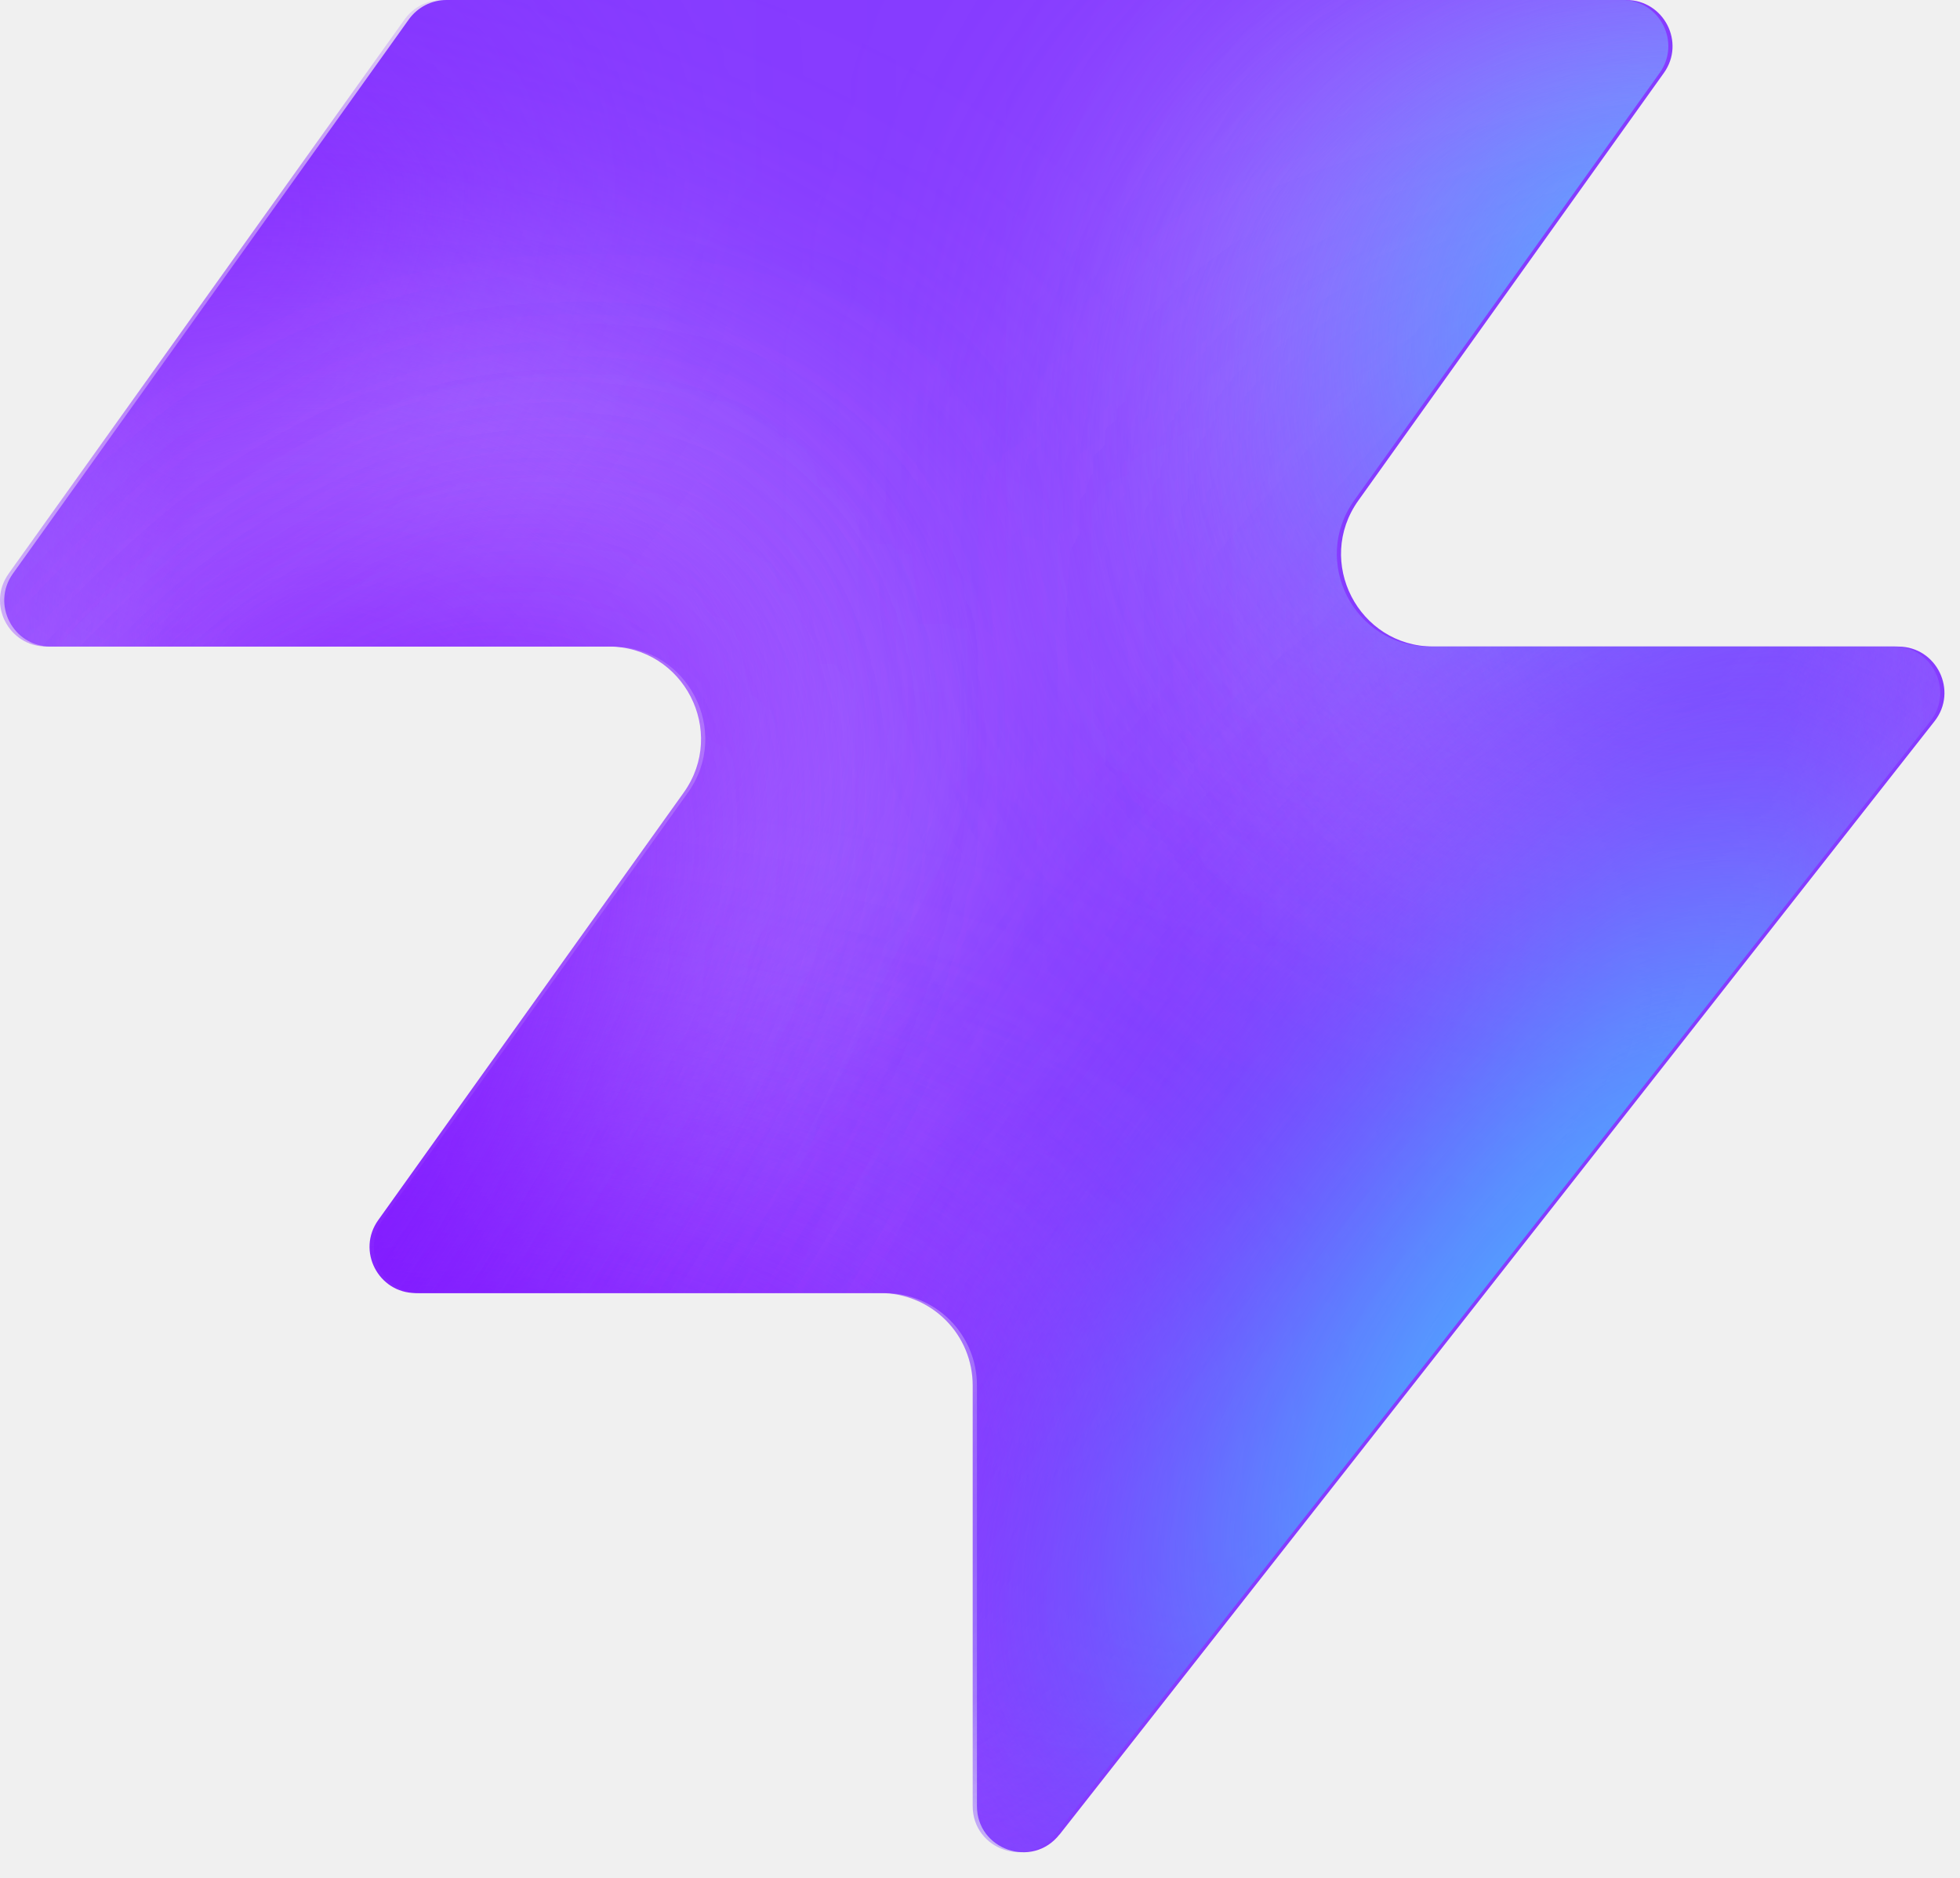
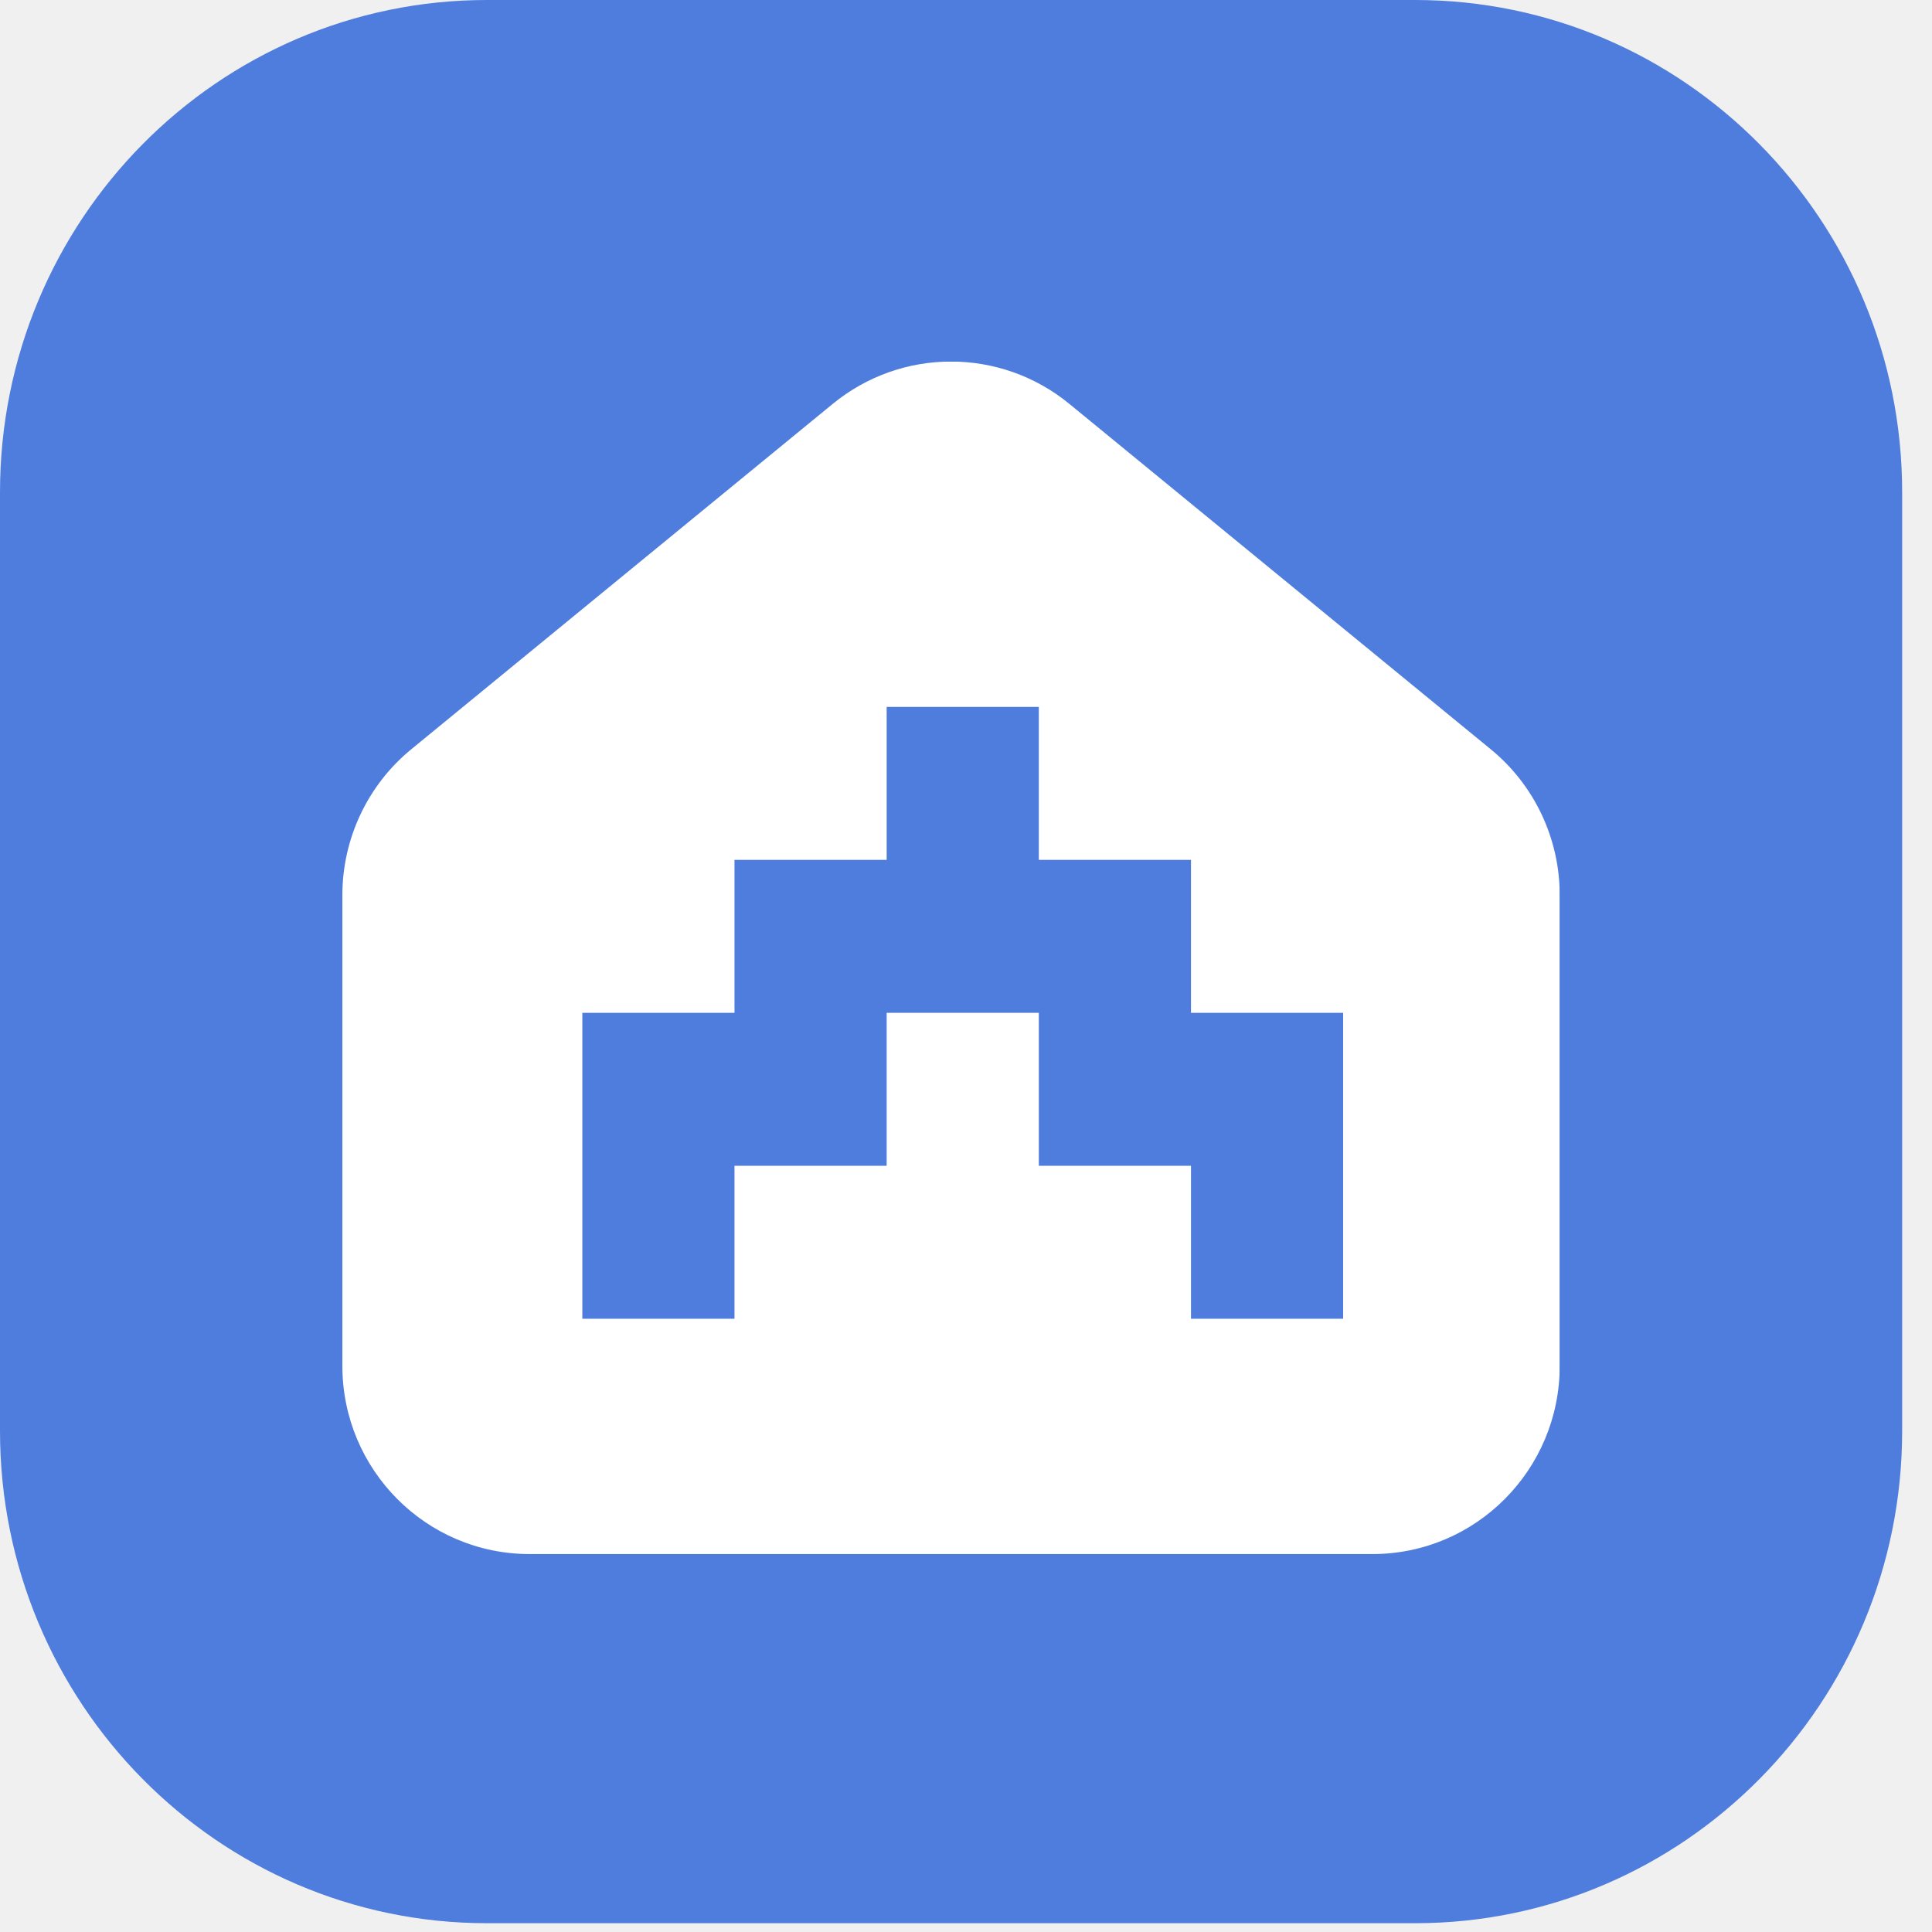
- <svg xmlns="http://www.w3.org/2000/svg" width="48" height="46" fill="none" viewBox="0 0 48 46">
-   <path fill="#863bff" d="M25.946 44.938c-.664.845-2.021.375-2.021-.698V33.937a2.26 2.26 0 0 0-2.262-2.262H10.287c-.92 0-1.456-1.04-.92-1.788l7.48-10.471c1.07-1.497 0-3.578-1.842-3.578H1.237c-.92 0-1.456-1.04-.92-1.788L10.013.474c.214-.297.556-.474.92-.474h28.894c.92 0 1.456 1.04.92 1.788l-7.48 10.471c-1.07 1.498 0 3.579 1.842 3.579h11.377c.943 0 1.473 1.088.89 1.83L25.947 44.94z" style="fill:#863bff;fill:color(display-p3 .525 .23 1);fill-opacity:1" />
-   <mask id="a" width="48" height="46" x="0" y="0" maskUnits="userSpaceOnUse" style="mask-type:alpha">
-     <path fill="#000" d="M25.842 44.938c-.664.844-2.021.375-2.021-.698V33.937a2.26 2.26 0 0 0-2.262-2.262H10.183c-.92 0-1.456-1.04-.92-1.788l7.48-10.471c1.07-1.498 0-3.579-1.842-3.579H1.133c-.92 0-1.456-1.04-.92-1.787L9.91.473c.214-.297.556-.474.92-.474h28.894c.92 0 1.456 1.04.92 1.788l-7.48 10.471c-1.07 1.498 0 3.578 1.842 3.578h11.377c.943 0 1.473 1.088.89 1.832L25.843 44.94z" style="fill:#000;fill-opacity:1" />
+ <svg xmlns="http://www.w3.org/2000/svg" width="29" height="29" viewBox="0 0 29 29" fill="none">
+   <path d="M21.242 0H7.309C3.272 0 0 3.309 0 7.39V21.478C0 25.559 3.272 28.868 7.309 28.868H21.242C25.279 28.868 28.552 25.559 28.552 21.478V7.39C28.552 3.309 25.279 0 21.242 0Z" fill="#4F7DDD" />
+   <mask id="mask0_184_40" style="mask-type:luminance" maskUnits="userSpaceOnUse" x="5" y="5" width="19" height="19">
+     <path d="M23.412 5.427H5.139V23.441H23.412V5.427Z" fill="white" />
  </mask>
-   <g mask="url(#a)">
-     <g filter="url(#b)">
-       <ellipse cx="5.508" cy="14.704" fill="#ede6ff" rx="5.508" ry="14.704" style="fill:#ede6ff;fill:color(display-p3 .927 .903 1);fill-opacity:1" transform="matrix(.00324 1 1 -.00324 -4.47 31.516)" />
-     </g>
-     <g filter="url(#c)">
-       <ellipse cx="10.399" cy="29.851" fill="#ede6ff" rx="10.399" ry="29.851" style="fill:#ede6ff;fill:color(display-p3 .927 .903 1);fill-opacity:1" transform="matrix(.00324 1 1 -.00324 -39.328 7.883)" />
-     </g>
-     <g filter="url(#d)">
-       <ellipse cx="5.508" cy="30.487" fill="#7e14ff" rx="5.508" ry="30.487" style="fill:#7e14ff;fill:color(display-p3 .492 .077 1);fill-opacity:1" transform="rotate(89.814 -25.913 -14.639)scale(1 -1)" />
-     </g>
-     <g filter="url(#e)">
-       <ellipse cx="5.508" cy="30.599" fill="#7e14ff" rx="5.508" ry="30.599" style="fill:#7e14ff;fill:color(display-p3 .492 .077 1);fill-opacity:1" transform="rotate(89.814 -32.644 -3.334)scale(1 -1)" />
-     </g>
-     <g filter="url(#f)">
-       <ellipse cx="5.508" cy="30.599" fill="#7e14ff" rx="5.508" ry="30.599" style="fill:#7e14ff;fill:color(display-p3 .492 .077 1);fill-opacity:1" transform="matrix(.00324 1 1 -.00324 -34.34 30.47)" />
-     </g>
-     <g filter="url(#g)">
-       <ellipse cx="14.072" cy="22.078" fill="#ede6ff" rx="14.072" ry="22.078" style="fill:#ede6ff;fill:color(display-p3 .927 .903 1);fill-opacity:1" transform="rotate(93.35 24.506 48.493)scale(-1 1)" />
-     </g>
-     <g filter="url(#h)">
-       <ellipse cx="3.47" cy="21.501" fill="#7e14ff" rx="3.47" ry="21.501" style="fill:#7e14ff;fill:color(display-p3 .492 .077 1);fill-opacity:1" transform="rotate(89.009 28.708 47.59)scale(-1 1)" />
-     </g>
-     <g filter="url(#i)">
-       <ellipse cx="3.47" cy="21.501" fill="#7e14ff" rx="3.47" ry="21.501" style="fill:#7e14ff;fill:color(display-p3 .492 .077 1);fill-opacity:1" transform="rotate(89.009 28.708 47.59)scale(-1 1)" />
-     </g>
-     <g filter="url(#j)">
-       <ellipse cx=".387" cy="8.972" fill="#7e14ff" rx="4.407" ry="29.108" style="fill:#7e14ff;fill:color(display-p3 .492 .077 1);fill-opacity:1" transform="rotate(39.51 .387 8.972)" />
-     </g>
-     <g filter="url(#k)">
-       <ellipse cx="47.523" cy="-6.092" fill="#7e14ff" rx="4.407" ry="29.108" style="fill:#7e14ff;fill:color(display-p3 .492 .077 1);fill-opacity:1" transform="rotate(37.892 47.523 -6.092)" />
-     </g>
-     <g filter="url(#l)">
-       <ellipse cx="41.412" cy="6.333" fill="#47bfff" rx="5.971" ry="9.665" style="fill:#47bfff;fill:color(display-p3 .28 .748 1);fill-opacity:1" transform="rotate(37.892 41.412 6.333)" />
-     </g>
-     <g filter="url(#m)">
-       <ellipse cx="-1.879" cy="38.332" fill="#7e14ff" rx="4.407" ry="29.108" style="fill:#7e14ff;fill:color(display-p3 .492 .077 1);fill-opacity:1" transform="rotate(37.892 -1.88 38.332)" />
-     </g>
-     <g filter="url(#n)">
-       <ellipse cx="-1.879" cy="38.332" fill="#7e14ff" rx="4.407" ry="29.108" style="fill:#7e14ff;fill:color(display-p3 .492 .077 1);fill-opacity:1" transform="rotate(37.892 -1.88 38.332)" />
-     </g>
-     <g filter="url(#o)">
-       <ellipse cx="35.651" cy="29.907" fill="#7e14ff" rx="4.407" ry="29.108" style="fill:#7e14ff;fill:color(display-p3 .492 .077 1);fill-opacity:1" transform="rotate(37.892 35.651 29.907)" />
-     </g>
-     <g filter="url(#p)">
-       <ellipse cx="38.418" cy="32.4" fill="#47bfff" rx="5.971" ry="15.297" style="fill:#47bfff;fill:color(display-p3 .28 .748 1);fill-opacity:1" transform="rotate(37.892 38.418 32.4)" />
-     </g>
+   <g mask="url(#mask0_184_40)">
+     <path d="M12.499 6.063C13.533 5.215 15.018 5.215 16.052 6.063L22.377 11.247C23.032 11.783 23.412 12.588 23.412 13.437V20.501C23.412 22.062 22.153 23.327 20.601 23.327H7.95C6.397 23.327 5.139 22.062 5.139 20.501V13.437C5.139 12.588 5.519 11.783 6.173 11.247L12.499 6.063ZM13.309 10.611V12.907H11.025V15.203H8.741V19.795H11.025V17.499H13.309V15.203H15.593V17.499H17.877V19.795H20.161V15.203H17.877V12.907H15.593V10.611H13.309Z" fill="white" />
  </g>
-   <defs>
-     <filter id="b" width="60.045" height="41.654" x="-19.77" y="16.149" color-interpolation-filters="sRGB" filterUnits="userSpaceOnUse">
-       <feFlood flood-opacity="0" result="BackgroundImageFix" />
-       <feBlend in="SourceGraphic" in2="BackgroundImageFix" result="shape" />
-       <feGaussianBlur result="effect1_foregroundBlur_2002_17158" stdDeviation="7.659" />
-     </filter>
-     <filter id="c" width="90.34" height="51.437" x="-54.613" y="-7.533" color-interpolation-filters="sRGB" filterUnits="userSpaceOnUse">
-       <feFlood flood-opacity="0" result="BackgroundImageFix" />
-       <feBlend in="SourceGraphic" in2="BackgroundImageFix" result="shape" />
-       <feGaussianBlur result="effect1_foregroundBlur_2002_17158" stdDeviation="7.659" />
-     </filter>
-     <filter id="d" width="79.355" height="29.4" x="-49.64" y="2.03" color-interpolation-filters="sRGB" filterUnits="userSpaceOnUse">
-       <feFlood flood-opacity="0" result="BackgroundImageFix" />
-       <feBlend in="SourceGraphic" in2="BackgroundImageFix" result="shape" />
-       <feGaussianBlur result="effect1_foregroundBlur_2002_17158" stdDeviation="4.596" />
-     </filter>
-     <filter id="e" width="79.579" height="29.4" x="-45.045" y="20.029" color-interpolation-filters="sRGB" filterUnits="userSpaceOnUse">
-       <feFlood flood-opacity="0" result="BackgroundImageFix" />
-       <feBlend in="SourceGraphic" in2="BackgroundImageFix" result="shape" />
-       <feGaussianBlur result="effect1_foregroundBlur_2002_17158" stdDeviation="4.596" />
-     </filter>
-     <filter id="f" width="79.579" height="29.4" x="-43.513" y="21.178" color-interpolation-filters="sRGB" filterUnits="userSpaceOnUse">
-       <feFlood flood-opacity="0" result="BackgroundImageFix" />
-       <feBlend in="SourceGraphic" in2="BackgroundImageFix" result="shape" />
-       <feGaussianBlur result="effect1_foregroundBlur_2002_17158" stdDeviation="4.596" />
-     </filter>
-     <filter id="g" width="74.749" height="58.852" x="15.756" y="-17.901" color-interpolation-filters="sRGB" filterUnits="userSpaceOnUse">
-       <feFlood flood-opacity="0" result="BackgroundImageFix" />
-       <feBlend in="SourceGraphic" in2="BackgroundImageFix" result="shape" />
-       <feGaussianBlur result="effect1_foregroundBlur_2002_17158" stdDeviation="7.659" />
-     </filter>
-     <filter id="h" width="61.377" height="25.362" x="23.548" y="2.284" color-interpolation-filters="sRGB" filterUnits="userSpaceOnUse">
-       <feFlood flood-opacity="0" result="BackgroundImageFix" />
-       <feBlend in="SourceGraphic" in2="BackgroundImageFix" result="shape" />
-       <feGaussianBlur result="effect1_foregroundBlur_2002_17158" stdDeviation="4.596" />
-     </filter>
-     <filter id="i" width="61.377" height="25.362" x="23.548" y="2.284" color-interpolation-filters="sRGB" filterUnits="userSpaceOnUse">
-       <feFlood flood-opacity="0" result="BackgroundImageFix" />
-       <feBlend in="SourceGraphic" in2="BackgroundImageFix" result="shape" />
-       <feGaussianBlur result="effect1_foregroundBlur_2002_17158" stdDeviation="4.596" />
-     </filter>
-     <filter id="j" width="56.045" height="63.649" x="-27.636" y="-22.853" color-interpolation-filters="sRGB" filterUnits="userSpaceOnUse">
-       <feFlood flood-opacity="0" result="BackgroundImageFix" />
-       <feBlend in="SourceGraphic" in2="BackgroundImageFix" result="shape" />
-       <feGaussianBlur result="effect1_foregroundBlur_2002_17158" stdDeviation="4.596" />
-     </filter>
-     <filter id="k" width="54.814" height="64.646" x="20.116" y="-38.415" color-interpolation-filters="sRGB" filterUnits="userSpaceOnUse">
-       <feFlood flood-opacity="0" result="BackgroundImageFix" />
-       <feBlend in="SourceGraphic" in2="BackgroundImageFix" result="shape" />
-       <feGaussianBlur result="effect1_foregroundBlur_2002_17158" stdDeviation="4.596" />
-     </filter>
-     <filter id="l" width="33.541" height="35.313" x="24.641" y="-11.323" color-interpolation-filters="sRGB" filterUnits="userSpaceOnUse">
-       <feFlood flood-opacity="0" result="BackgroundImageFix" />
-       <feBlend in="SourceGraphic" in2="BackgroundImageFix" result="shape" />
-       <feGaussianBlur result="effect1_foregroundBlur_2002_17158" stdDeviation="4.596" />
-     </filter>
-     <filter id="m" width="54.814" height="64.646" x="-29.286" y="6.009" color-interpolation-filters="sRGB" filterUnits="userSpaceOnUse">
-       <feFlood flood-opacity="0" result="BackgroundImageFix" />
-       <feBlend in="SourceGraphic" in2="BackgroundImageFix" result="shape" />
-       <feGaussianBlur result="effect1_foregroundBlur_2002_17158" stdDeviation="4.596" />
-     </filter>
-     <filter id="n" width="54.814" height="64.646" x="-29.286" y="6.009" color-interpolation-filters="sRGB" filterUnits="userSpaceOnUse">
-       <feFlood flood-opacity="0" result="BackgroundImageFix" />
-       <feBlend in="SourceGraphic" in2="BackgroundImageFix" result="shape" />
-       <feGaussianBlur result="effect1_foregroundBlur_2002_17158" stdDeviation="4.596" />
-     </filter>
-     <filter id="o" width="54.814" height="64.646" x="8.244" y="-2.416" color-interpolation-filters="sRGB" filterUnits="userSpaceOnUse">
-       <feFlood flood-opacity="0" result="BackgroundImageFix" />
-       <feBlend in="SourceGraphic" in2="BackgroundImageFix" result="shape" />
-       <feGaussianBlur result="effect1_foregroundBlur_2002_17158" stdDeviation="4.596" />
-     </filter>
-     <filter id="p" width="39.409" height="43.623" x="18.713" y="10.588" color-interpolation-filters="sRGB" filterUnits="userSpaceOnUse">
-       <feFlood flood-opacity="0" result="BackgroundImageFix" />
-       <feBlend in="SourceGraphic" in2="BackgroundImageFix" result="shape" />
-       <feGaussianBlur result="effect1_foregroundBlur_2002_17158" stdDeviation="4.596" />
-     </filter>
-   </defs>
</svg>
